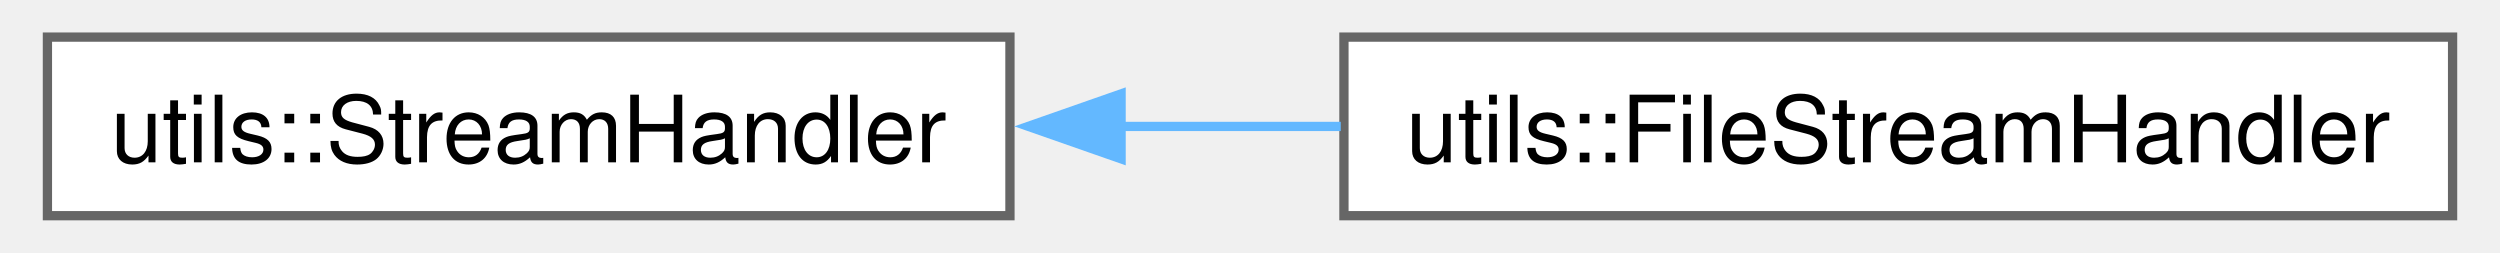
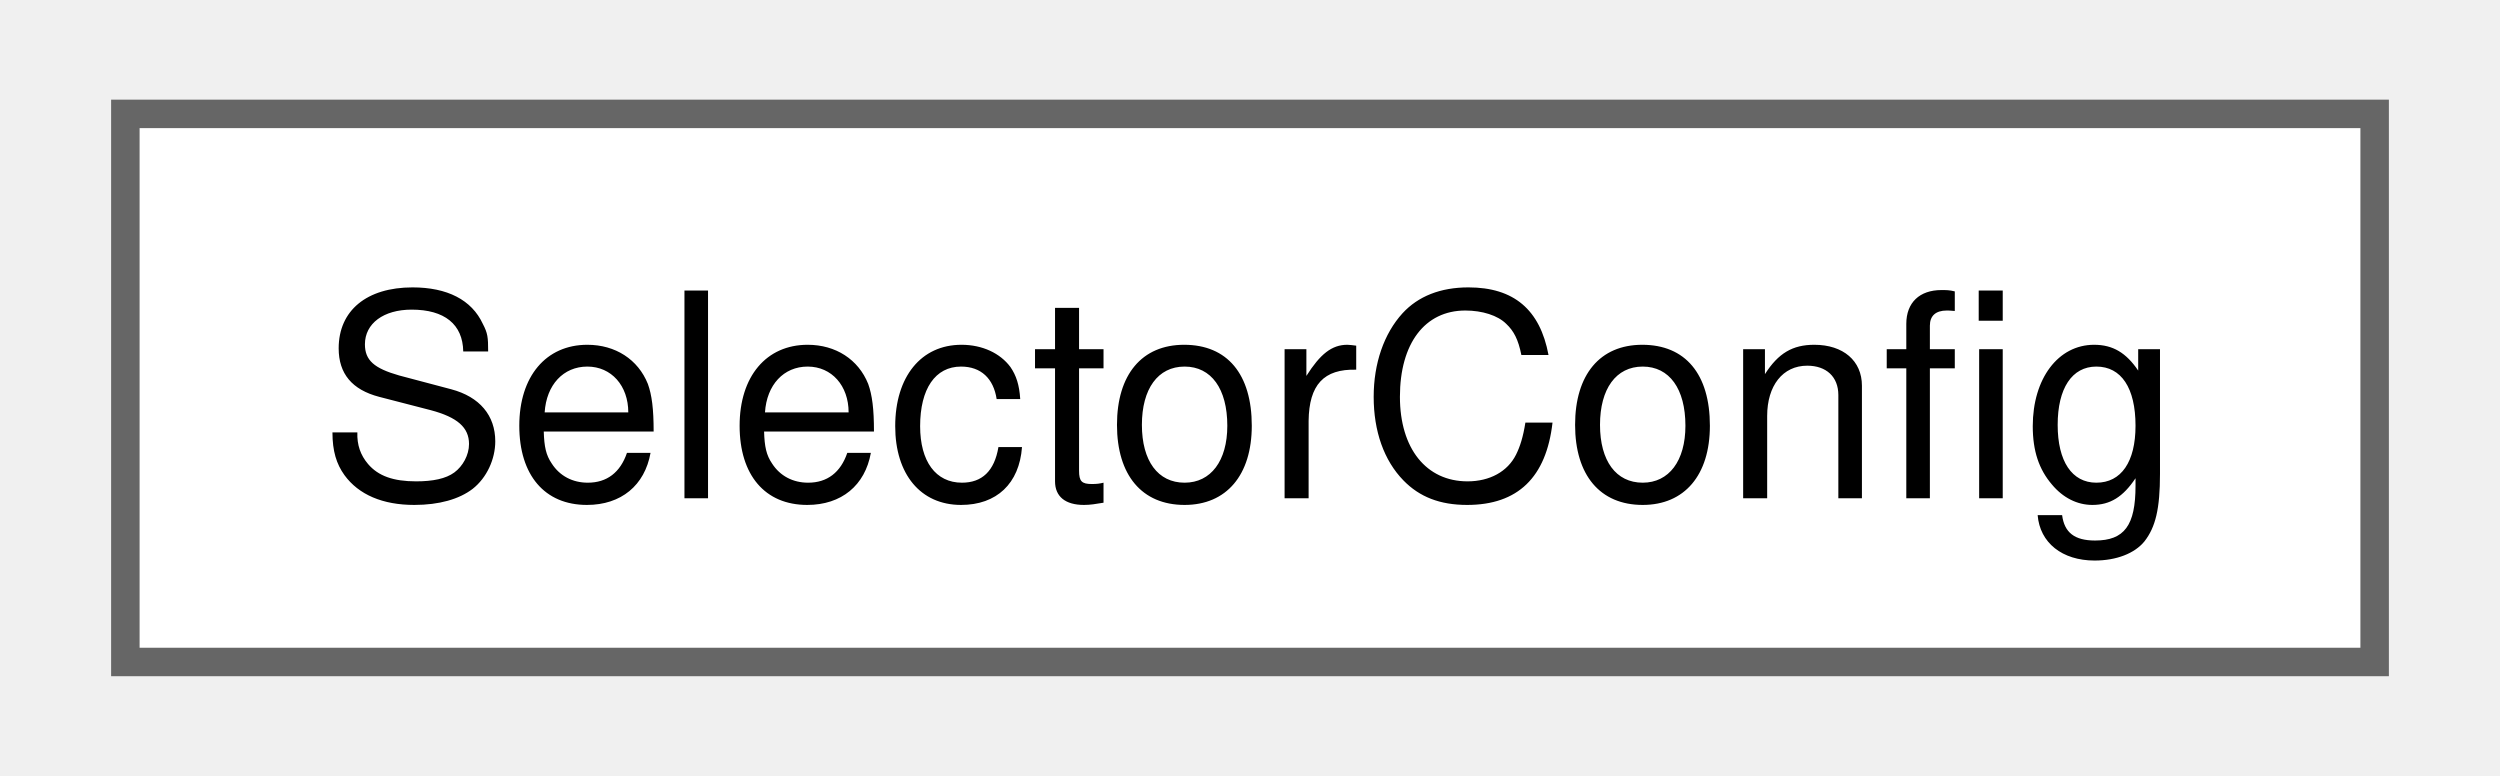
- <svg xmlns="http://www.w3.org/2000/svg" xmlns:xlink="http://www.w3.org/1999/xlink" width="267pt" height="27pt" viewBox="0.00 0.00 267.25 27.25">
+ <svg xmlns="http://www.w3.org/2000/svg" xmlns:xlink="http://www.w3.org/1999/xlink" width="87pt" height="27pt" viewBox="0.00 0.00 87.00 27.25">
  <g id="graph0" class="graph" transform="scale(1 1) rotate(0) translate(4 23.25)">
    <g id="Node000000" class="node">
      <g id="a_Node000000">
-         <a xlink:href="classutils_1_1_stream_handler.html" target="_top" xlink:title="This class provides a copyable interface to a std::ostream or std::ostream like object that may not s...">
-           <polygon fill="white" stroke="#666666" points="103.75,-19.25 0,-19.25 0,0 103.75,0 103.75,-19.25" />
-           <text text-anchor="middle" x="51.88" y="-5.75" font-family="Helvetica,sans-Serif" font-size="10.00">utils::StreamHandler</text>
-         </a>
-       </g>
-     </g>
-     <g id="Node000001" class="node">
-       <g id="a_Node000001">
-         <a xlink:href="classutils_1_1_file_stream_handler.html" target="_top" xlink:title=" ">
-           <polygon fill="white" stroke="#666666" points="259.25,-19.25 139.75,-19.25 139.75,0 259.25,0 259.25,-19.25" />
-           <text text-anchor="middle" x="199.5" y="-5.75" font-family="Helvetica,sans-Serif" font-size="10.00">utils::FileStreamHandler</text>
-         </a>
-       </g>
-     </g>
-     <g id="edge85_Node000000_Node000001" class="edge">
-       <g id="a_edge85_Node000000_Node000001">
-         <a xlink:title=" ">
-           <path fill="none" stroke="#63b8ff" d="M115.63,-9.62C123.52,-9.62 131.58,-9.62 139.41,-9.62" />
-           <polygon fill="#63b8ff" stroke="#63b8ff" points="115.73,-6.13 105.73,-9.63 115.73,-13.13 115.73,-6.13" />
+         <a xlink:href="struct_selector_config.html" target="_top" xlink:title=" ">
+           <polygon fill="white" stroke="#666666" points="79,-19.25 0,-19.25 0,0 79,0 79,-19.25" />
+           <text text-anchor="middle" x="39.5" y="-5.75" font-family="Helvetica,sans-Serif" font-size="10.00">SelectorConfig</text>
        </a>
      </g>
    </g>
  </g>
</svg>
